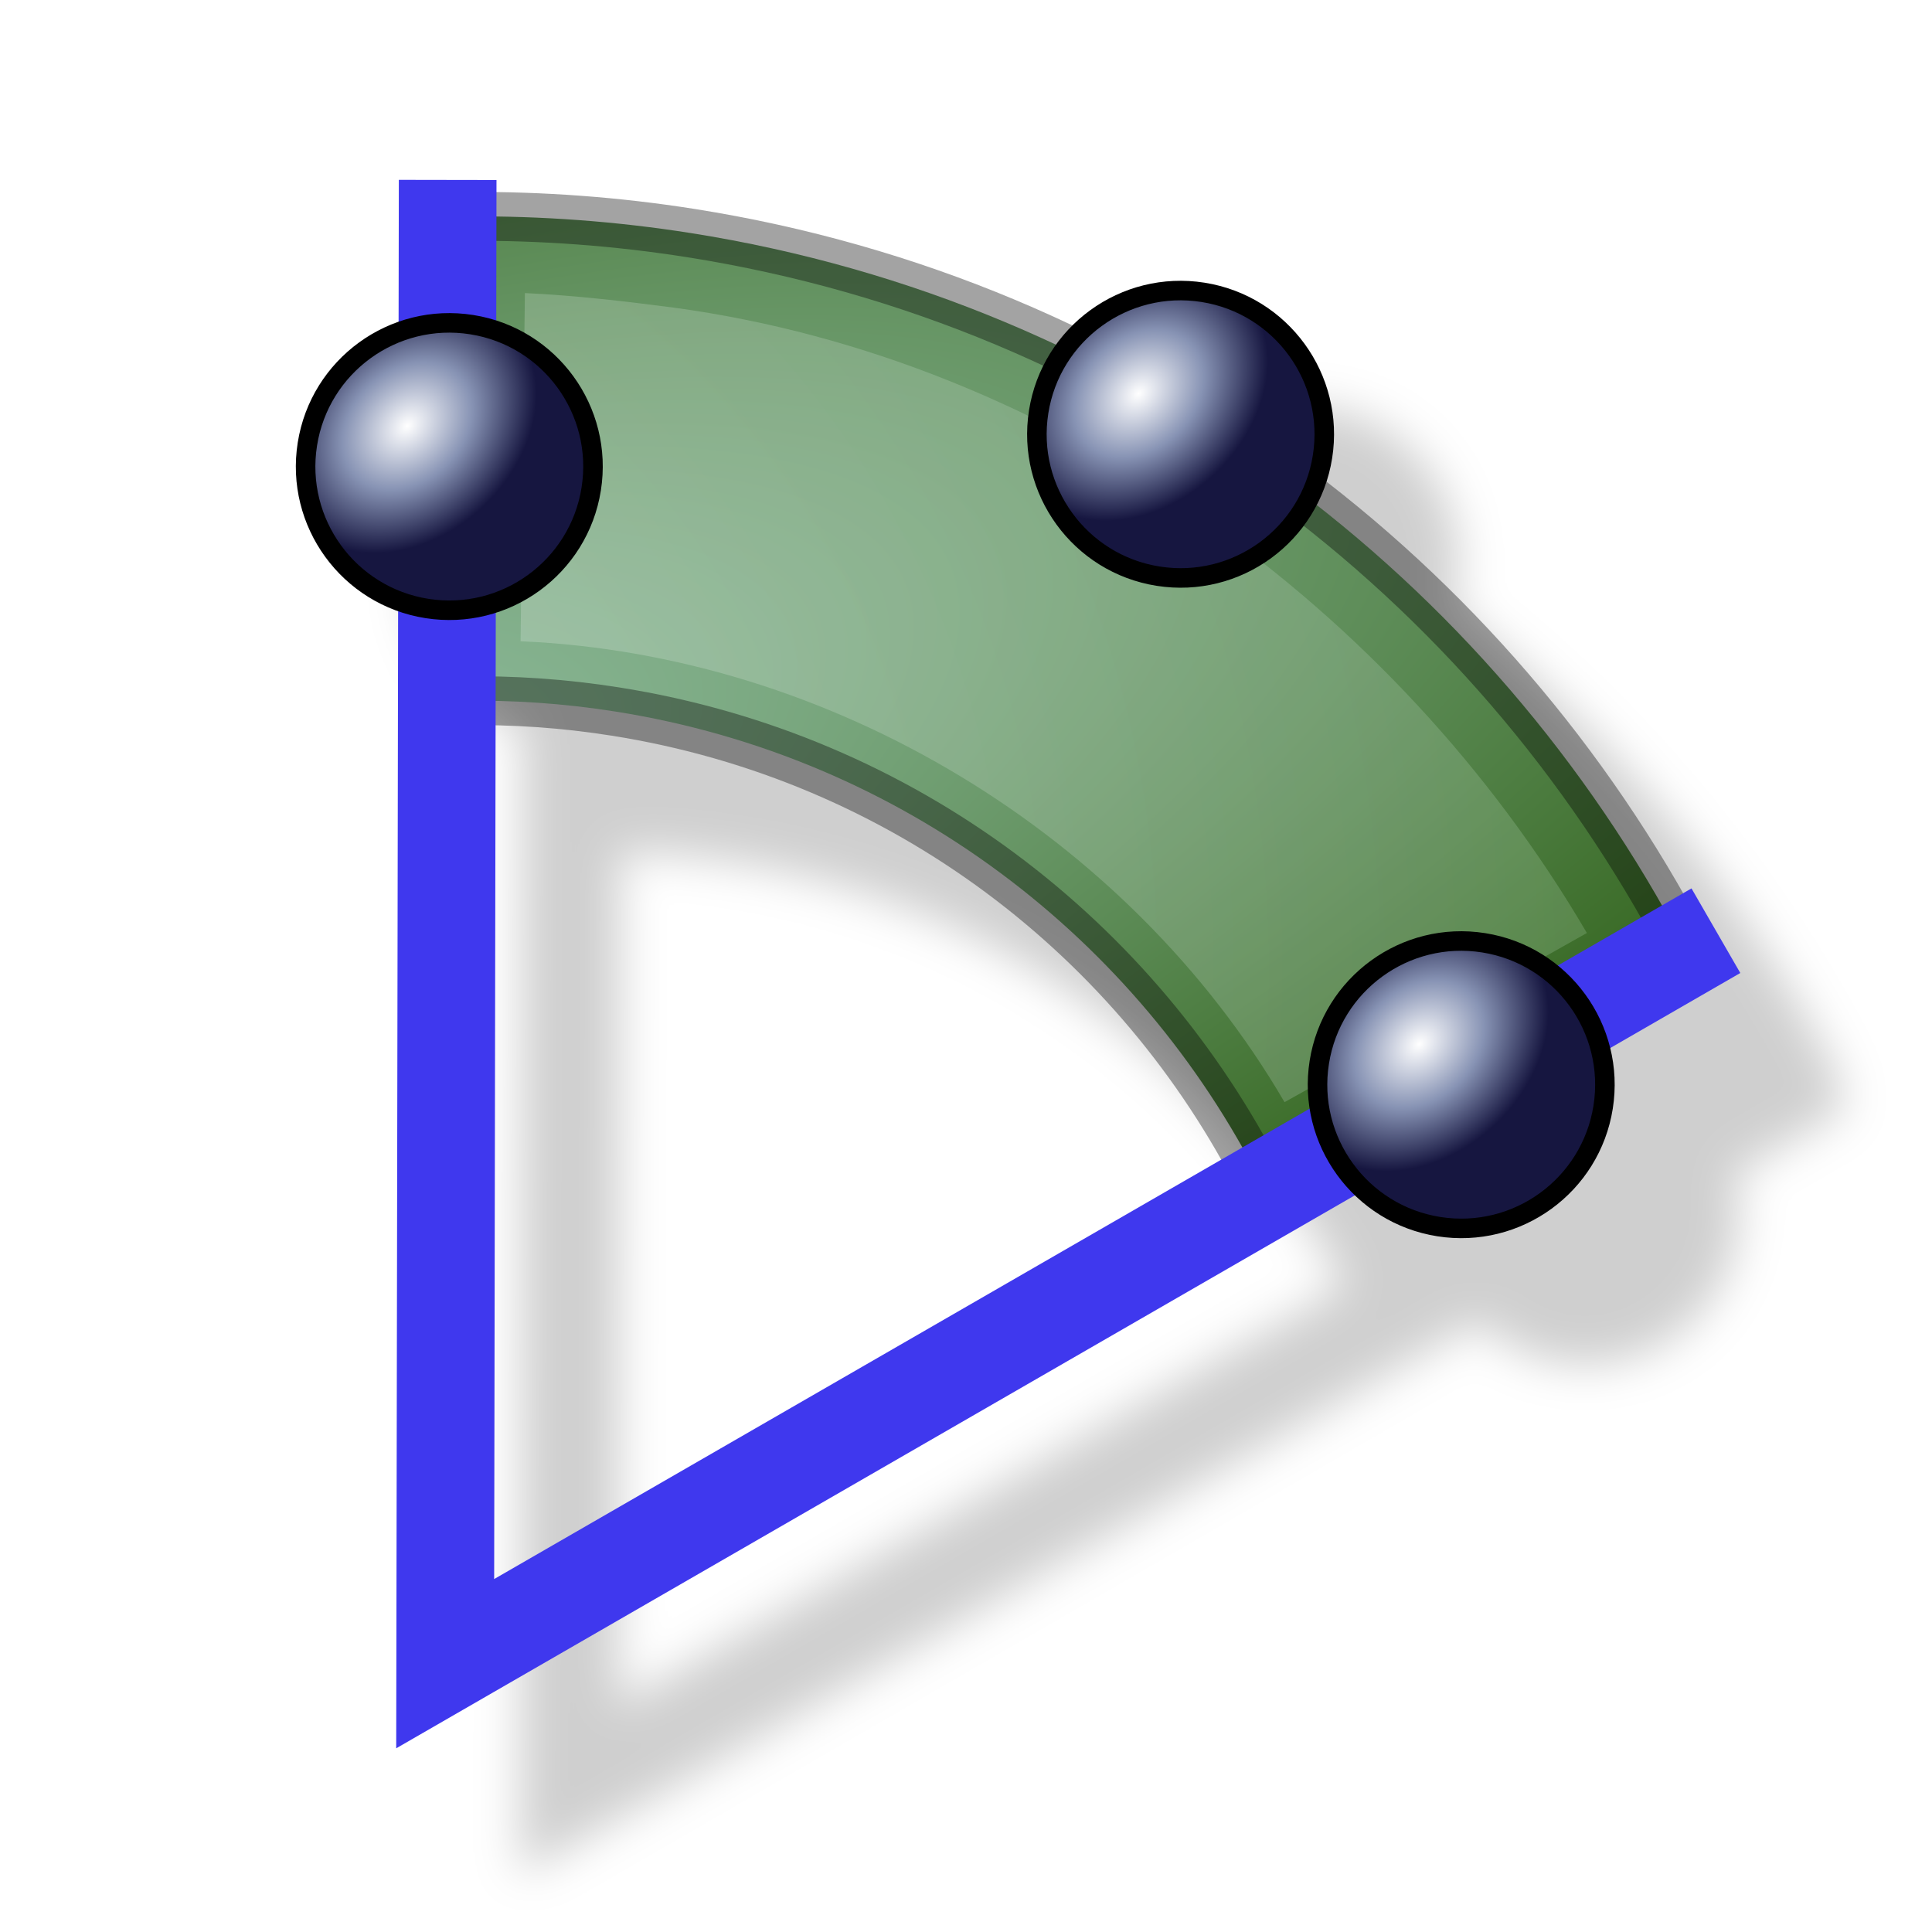
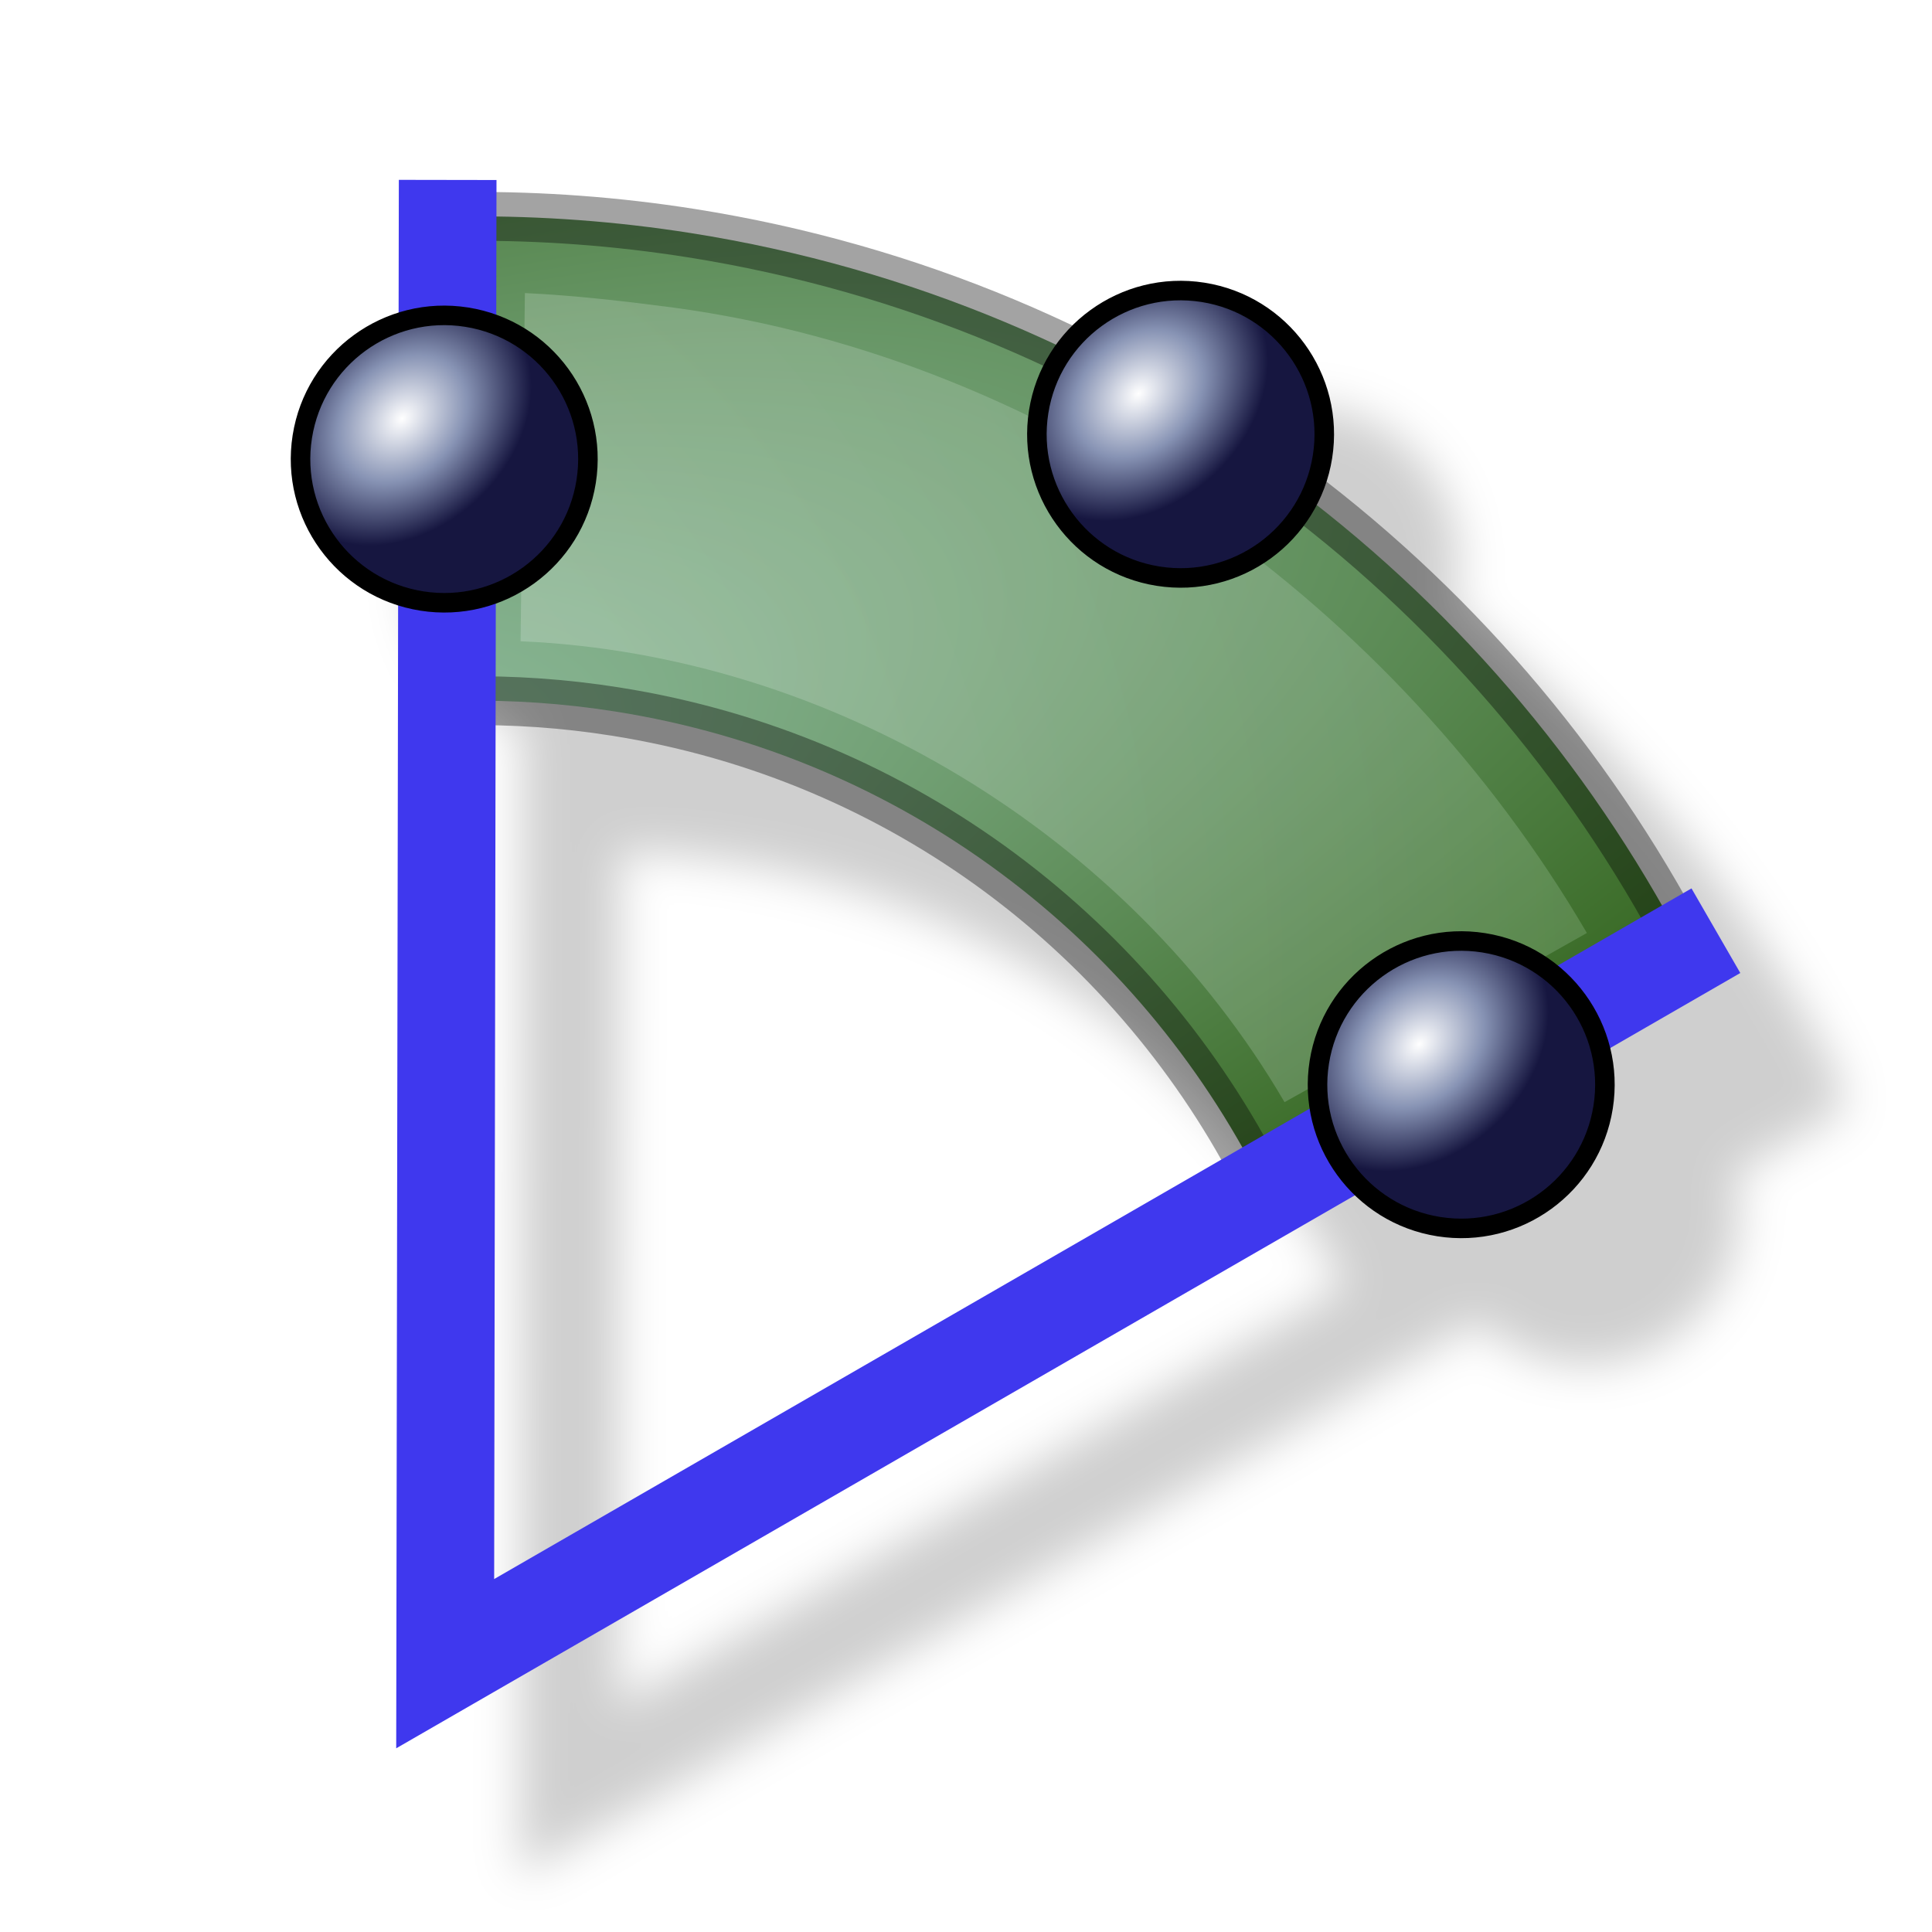
<svg xmlns="http://www.w3.org/2000/svg" xmlns:xlink="http://www.w3.org/1999/xlink" width="320" height="320" id="svg2" version="1.0">
  <defs id="defs4">
    <linearGradient id="linearGradient3269">
      <stop id="stop3271" offset="0" style="stop-color:#ffffff;stop-opacity:1;" />
      <stop style="stop-color:#8793b4;stop-opacity:1;" offset="0.501" id="stop3273" />
      <stop id="stop3275" offset="1" style="stop-color:#161640;stop-opacity:1;" />
    </linearGradient>
    <linearGradient id="linearGradient3272">
      <stop id="stop3274" offset="0" style="stop-color:#ffffff;stop-opacity:1;" />
      <stop style="stop-color:#bbd5c1;stop-opacity:1;" offset="0.588" id="stop3276" />
      <stop id="stop3278" offset="1" style="stop-color:#71c351;stop-opacity:1;" />
    </linearGradient>
    <linearGradient id="linearGradient3166">
      <stop style="stop-color:#d5ffff;stop-opacity:1;" offset="0" id="stop3168" />
      <stop id="stop3174" offset="0.241" style="stop-color:#87b492;stop-opacity:1;" />
      <stop style="stop-color:#396a25;stop-opacity:1;" offset="1" id="stop3170" />
    </linearGradient>
    <radialGradient xlink:href="#linearGradient3269" id="radialGradient3267" cx="2.02" cy="145.749" fx="2.02" fy="145.749" r="15.152" gradientUnits="userSpaceOnUse" gradientTransform="matrix(0.6083335,0.4750004,-0.6154347,0.7881878,90.49009,29.91169)" />
    <radialGradient xlink:href="#linearGradient3272" id="radialGradient3657" gradientUnits="userSpaceOnUse" gradientTransform="matrix(2.000333,-1.20124,1.311951,2.184691,-180.2252,252.6915)" cx="116.906" cy="86.495" fx="116.906" fy="86.495" r="138.844" />
    <radialGradient xlink:href="#linearGradient3166" id="radialGradient3660" gradientUnits="userSpaceOnUse" gradientTransform="matrix(0.3172965,0.85294,-2.597014,0.9660976,1492.821,-81.1226)" cx="-120.669" cy="512.356" fx="-120.669" fy="512.356" r="144.234" />
    <radialGradient xlink:href="#linearGradient3269" id="radialGradient3664" gradientUnits="userSpaceOnUse" gradientTransform="matrix(0.6083335,0.4750004,-0.6154347,0.7881878,90.49009,29.91169)" cx="2.02" cy="145.749" fx="2.02" fy="145.749" r="15.152" />
    <radialGradient xlink:href="#linearGradient3269" id="radialGradient3682" gradientUnits="userSpaceOnUse" gradientTransform="matrix(0.6083335,0.4750004,-0.6154347,0.7881878,90.49009,29.91169)" cx="2.02" cy="145.749" fx="2.02" fy="145.749" r="15.152" />
    <radialGradient xlink:href="#linearGradient3272" id="radialGradient3733" gradientUnits="userSpaceOnUse" gradientTransform="matrix(2.000333,-1.20124,1.311951,2.184691,-526.3594,239.9392)" cx="116.906" cy="86.495" fx="116.906" fy="86.495" r="138.844" />
    <filter id="filter3775">
      <feGaussianBlur stdDeviation="3.731" id="feGaussianBlur3777" />
    </filter>
    <radialGradient xlink:href="#linearGradient3166" id="radialGradient3779" gradientUnits="userSpaceOnUse" gradientTransform="matrix(0.3172965,0.85294,-2.597014,0.9660976,1492.821,-81.1226)" cx="-120.669" cy="512.356" fx="-120.669" fy="512.356" r="144.234" />
    <radialGradient xlink:href="#linearGradient3272" id="radialGradient3781" gradientUnits="userSpaceOnUse" gradientTransform="matrix(2.000333,-1.20124,1.311951,2.184691,-180.2252,252.6915)" cx="116.906" cy="86.495" fx="116.906" fy="86.495" r="138.844" />
    <radialGradient xlink:href="#linearGradient3269" id="radialGradient3783" gradientUnits="userSpaceOnUse" gradientTransform="matrix(0.6083335,0.4750004,-0.6154347,0.7881878,90.49009,29.91169)" cx="2.02" cy="145.749" fx="2.02" fy="145.749" r="15.152" />
    <radialGradient xlink:href="#linearGradient3269" id="radialGradient3785" gradientUnits="userSpaceOnUse" gradientTransform="matrix(0.6083335,0.4750004,-0.6154347,0.7881878,90.49009,29.91169)" cx="2.02" cy="145.749" fx="2.02" fy="145.749" r="15.152" />
+     <radialGradient xlink:href="#linearGradient3269" id="radialGradient2846" gradientUnits="userSpaceOnUse" gradientTransform="matrix(0.6083335,0.4750004,-0.6154347,0.7881878,90.49009,29.91169)" cx="2.02" cy="145.749" fx="2.02" fy="145.749" r="15.152" />
  </defs>
  <g id="layer1" transform="translate(-150.5127,-167.4685)">
    <path style="font-size:medium;font-style:normal;font-variant:normal;font-weight:normal;font-stretch:normal;text-indent:0;text-align:start;text-decoration:none;line-height:normal;letter-spacing:normal;word-spacing:normal;text-transform:none;direction:ltr;block-progression:tb;writing-mode:lr-tb;text-anchor:start;opacity:0.19;color:#000000;fill:#000000;fill-opacity:1;fill-rule:nonzero;stroke:none;stroke-width:8.089;marker:none;visibility:visible;display:inline;overflow:visible;filter:url(#filter3775);enable-background:accumulate;font-family:Bitstream Vera Sans;-inkscape-font-specification:Bitstream Vera Sans" d="m 237.119,218.224 -0.031,20.844 c -9.089,2.713 -16.299,10.427 -17.875,20.406 -2.005,12.693 5.798,24.685 17.781,28.281 l -0.281,176.219 -0.031,14.031 12.188,-7.031 146.531,-84.656 c 3.63,3.533 8.341,6.025 13.719,6.875 13.846,2.187 26.906,-7.31 29.094,-21.156 0.554,-3.506 0.357,-6.949 -0.469,-10.188 l 18.844,-10.906 -2.125,-3.688 0.969,-0.562 -1.844,-3.469 c -15.278,-29.079 -36.677,-54.744 -62.781,-75 0.407,-1.253 0.694,-2.564 0.906,-3.906 2.187,-13.846 -7.279,-26.875 -21.125,-29.062 -1.731,-0.273 -3.47,-0.389 -5.156,-0.312 -6.418,0.293 -12.348,3.027 -16.75,7.406 -19.361,-9.183 -40.336,-15.801 -62.562,-19.312 -11.029,-1.742 -21.972,-2.665 -32.812,-2.812 l 0,-2 -16.188,0 z m 16.031,90.344 c 6.347,0.132 12.732,0.668 19.188,1.688 44.301,6.998 80.472,33.912 100.938,70.156 L 252.932,449.943 253.15,308.568 z" id="path3694" />
    <g id="g3684" transform="translate(19.18512,12.33329)">
      <path id="path2430" d="m 245.755,193.74 c -12.418,-1.962 -24.749,-2.844 -36.925,-2.762 l -1.057,80.237 c 8.391,-0.155 16.89,0.416 25.464,1.771 47.902,7.567 86.621,37.784 106.978,78.008 l 70.064,-39.191 C 378.269,250.883 318.913,205.297 245.755,193.74 z" style="fill:url(#radialGradient3779);fill-opacity:1;stroke:#000000;stroke-width:8.089;stroke-linecap:round;stroke-linejoin:miter;stroke-miterlimit:4;stroke-opacity:0.363;stroke-dasharray:none" />
      <path id="path2434" d="m 242.964,206.095 c -8.179,-1.071 -16.546,-2.043 -24.696,-2.417 -0.239,19.223 -0.478,38.446 -0.717,57.669 51.5,2.21 100.632,32.013 126.536,76.338 16.697,-9.337 33.42,-18.584 50.078,-28.017 -31.608,-54.005 -88.14,-95.003 -151.202,-103.573 z" style="opacity:0.25;fill:url(#radialGradient3781);fill-opacity:1;stroke:none" />
      <path style="fill:url(#radialGradient3783);fill-opacity:1;stroke:#000000;stroke-width:2.06;stroke-linecap:round;stroke-linejoin:round;stroke-miterlimit:4;stroke-opacity:1;stroke-dasharray:none" id="use3299" d="m 22.223,149.284 c 0,8.368 -6.784,15.152 -15.152,15.152 -8.368,0 -15.152,-6.784 -15.152,-15.152 0,-8.368 6.784,-15.152 15.152,-15.152 8.368,0 15.152,6.784 15.152,15.152 z" transform="matrix(1.551391,0.2450746,-0.2450746,1.551391,352.4852,-6.269594)" />
      <path id="path3625" d="M 415.533,309.289 205.064,430.693 205.475,184.938" style="fill:none;stroke:#3f38ee;stroke-width:16.177;stroke-miterlimit:4;stroke-opacity:1" />
-       <use height="320" width="320" transform="translate(-167.6049,-102.3835)" id="use3305" xlink:href="#use3303" y="0" x="0" />
      <path style="fill:url(#radialGradient3785);fill-opacity:1;stroke:#000000;stroke-width:2.06;stroke-linecap:round;stroke-linejoin:round;stroke-miterlimit:4;stroke-opacity:1;stroke-dasharray:none" id="use3303" d="m 22.223,149.284 c 0,8.368 -6.784,15.152 -15.152,15.152 -8.368,0 -15.152,-6.784 -15.152,-15.152 0,-8.368 6.784,-15.152 15.152,-15.152 8.368,0 15.152,6.784 15.152,15.152 z" transform="matrix(1.551391,0.2450746,-0.2450746,1.551391,398.9664,101.4655)" />
+       <path transform="matrix(1.551391,0.2450746,-0.2450746,1.551391,230.5226,-2.158497)" d="m 22.223,149.284 a 15.152,15.152 0 1 1 -30.305,0 15.152,15.152 0 1 1 30.305,0 z" id="path2844" style="fill:url(#radialGradient2846);fill-opacity:1;stroke:#000000;stroke-width:2.06;stroke-linecap:round;stroke-linejoin:round;stroke-miterlimit:4;stroke-opacity:1;stroke-dasharray:none" />
    </g>
  </g>
</svg>
